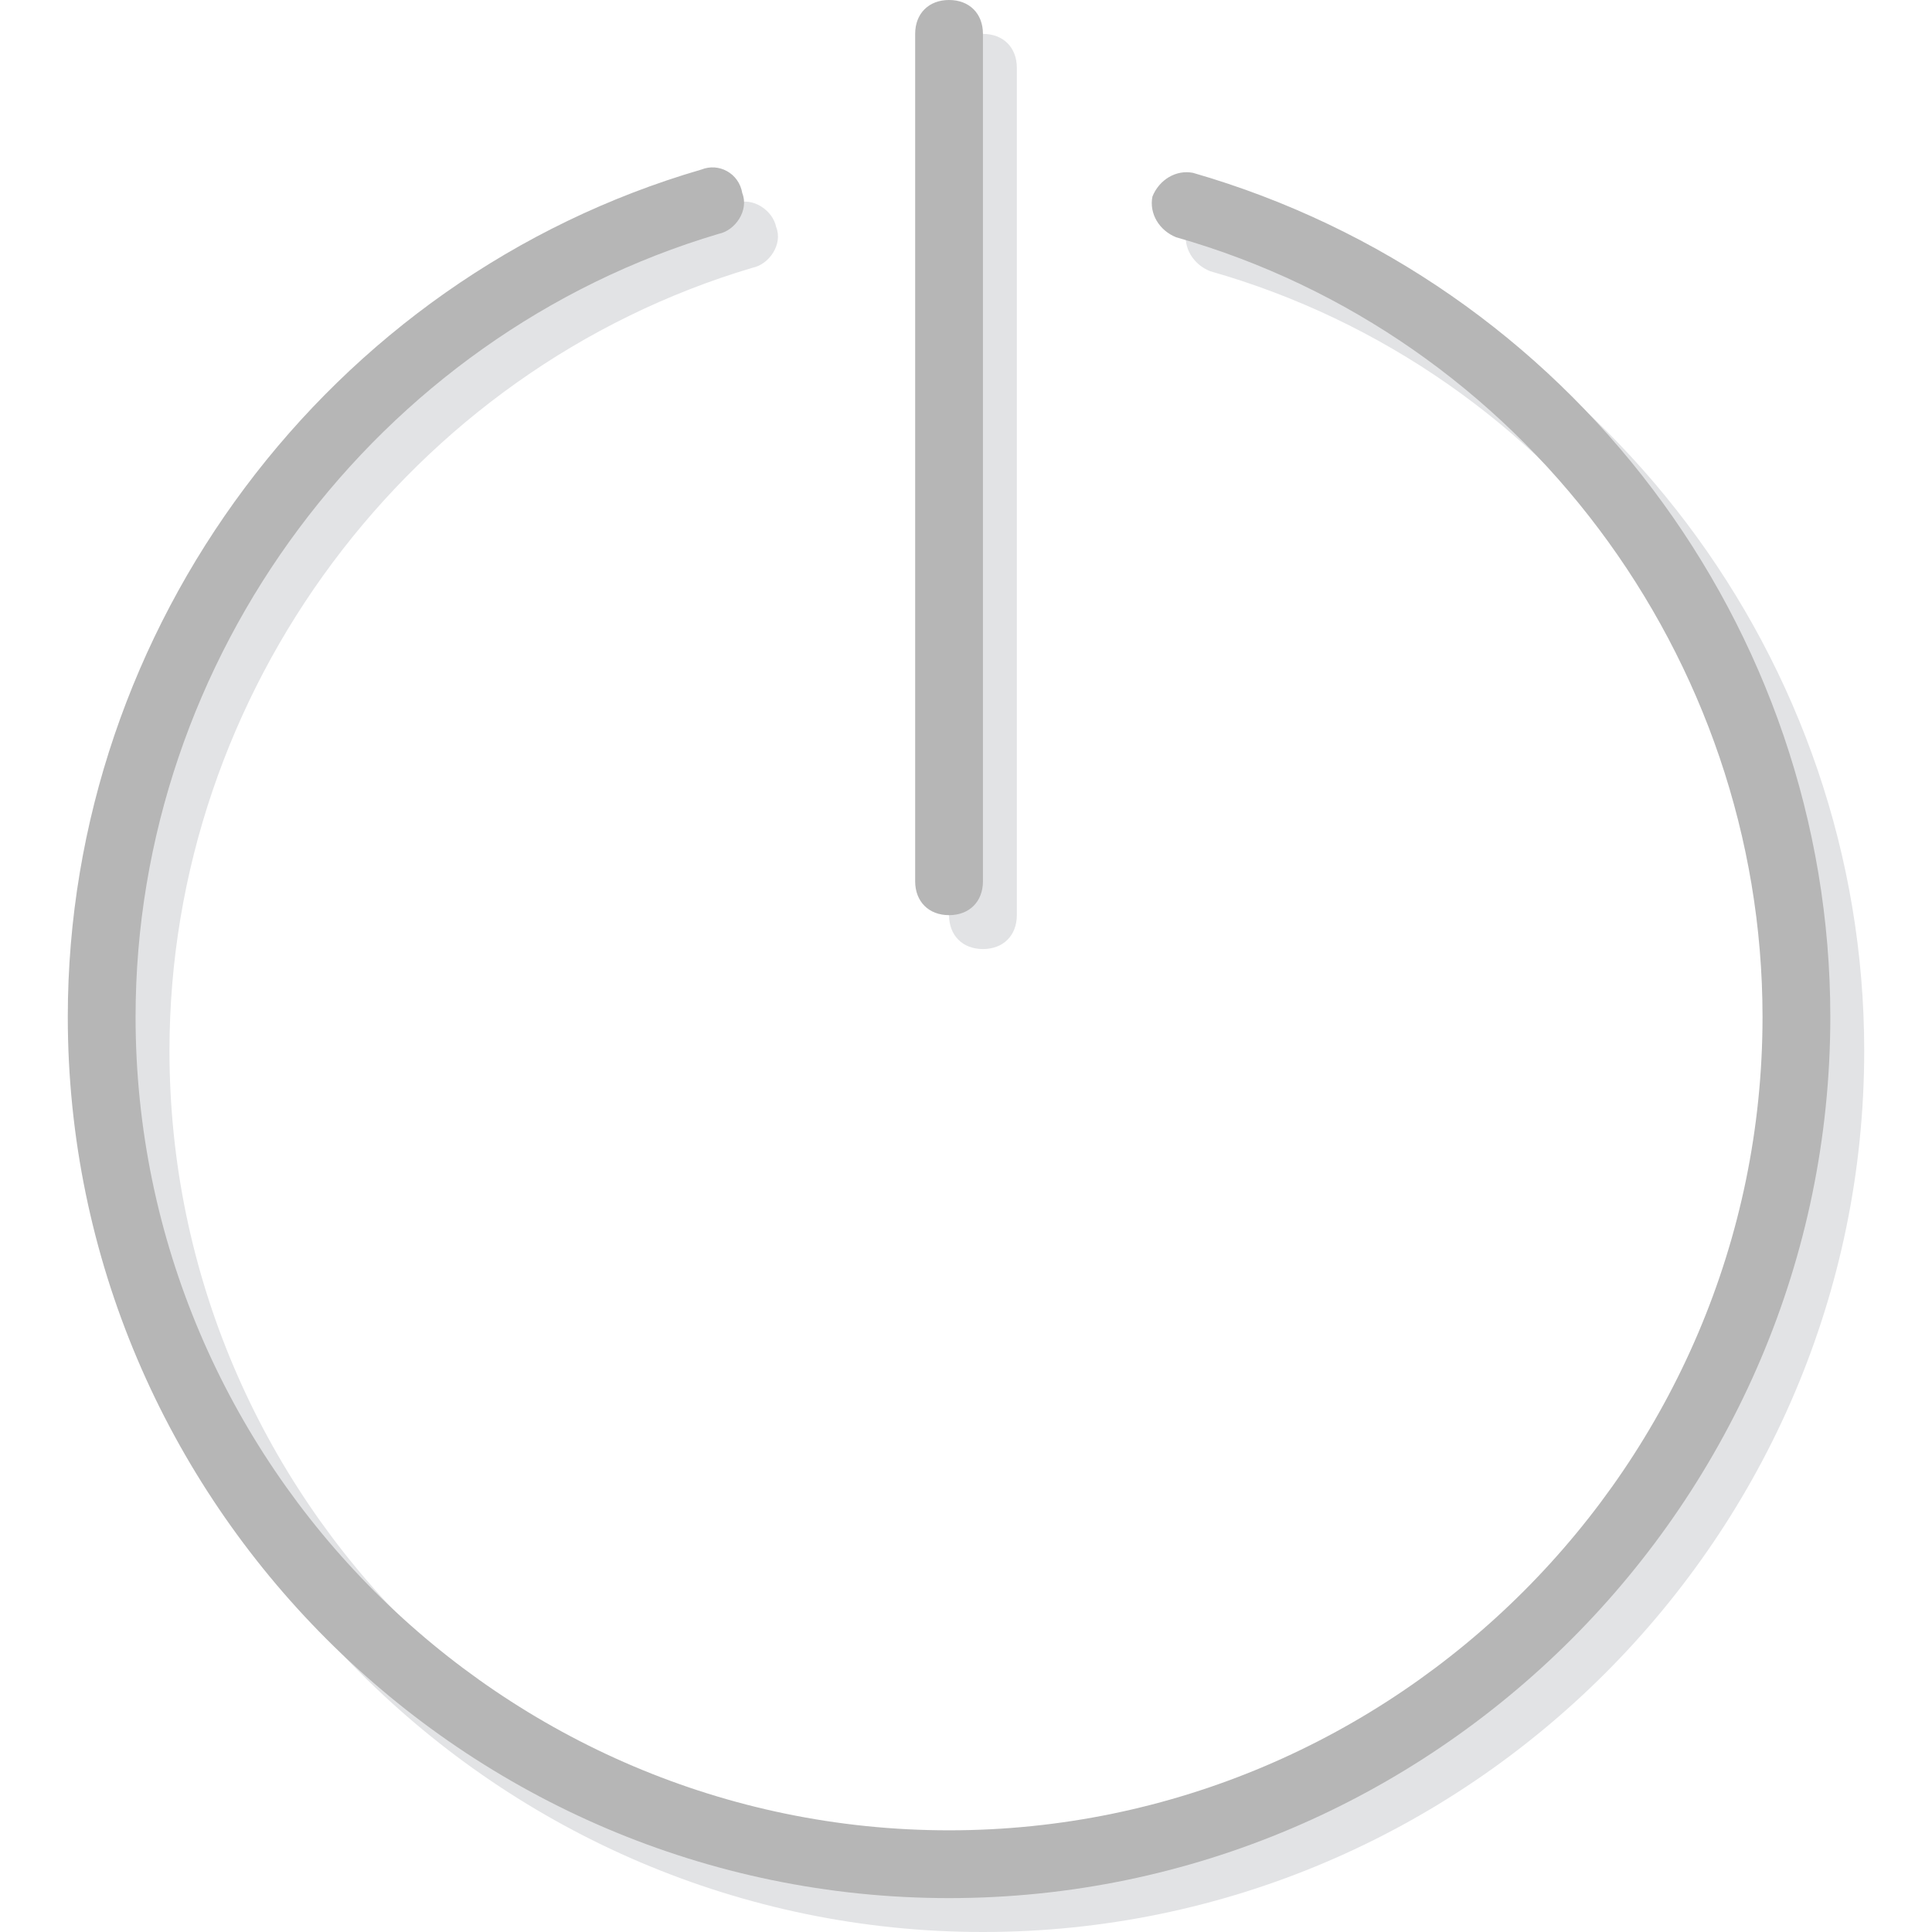
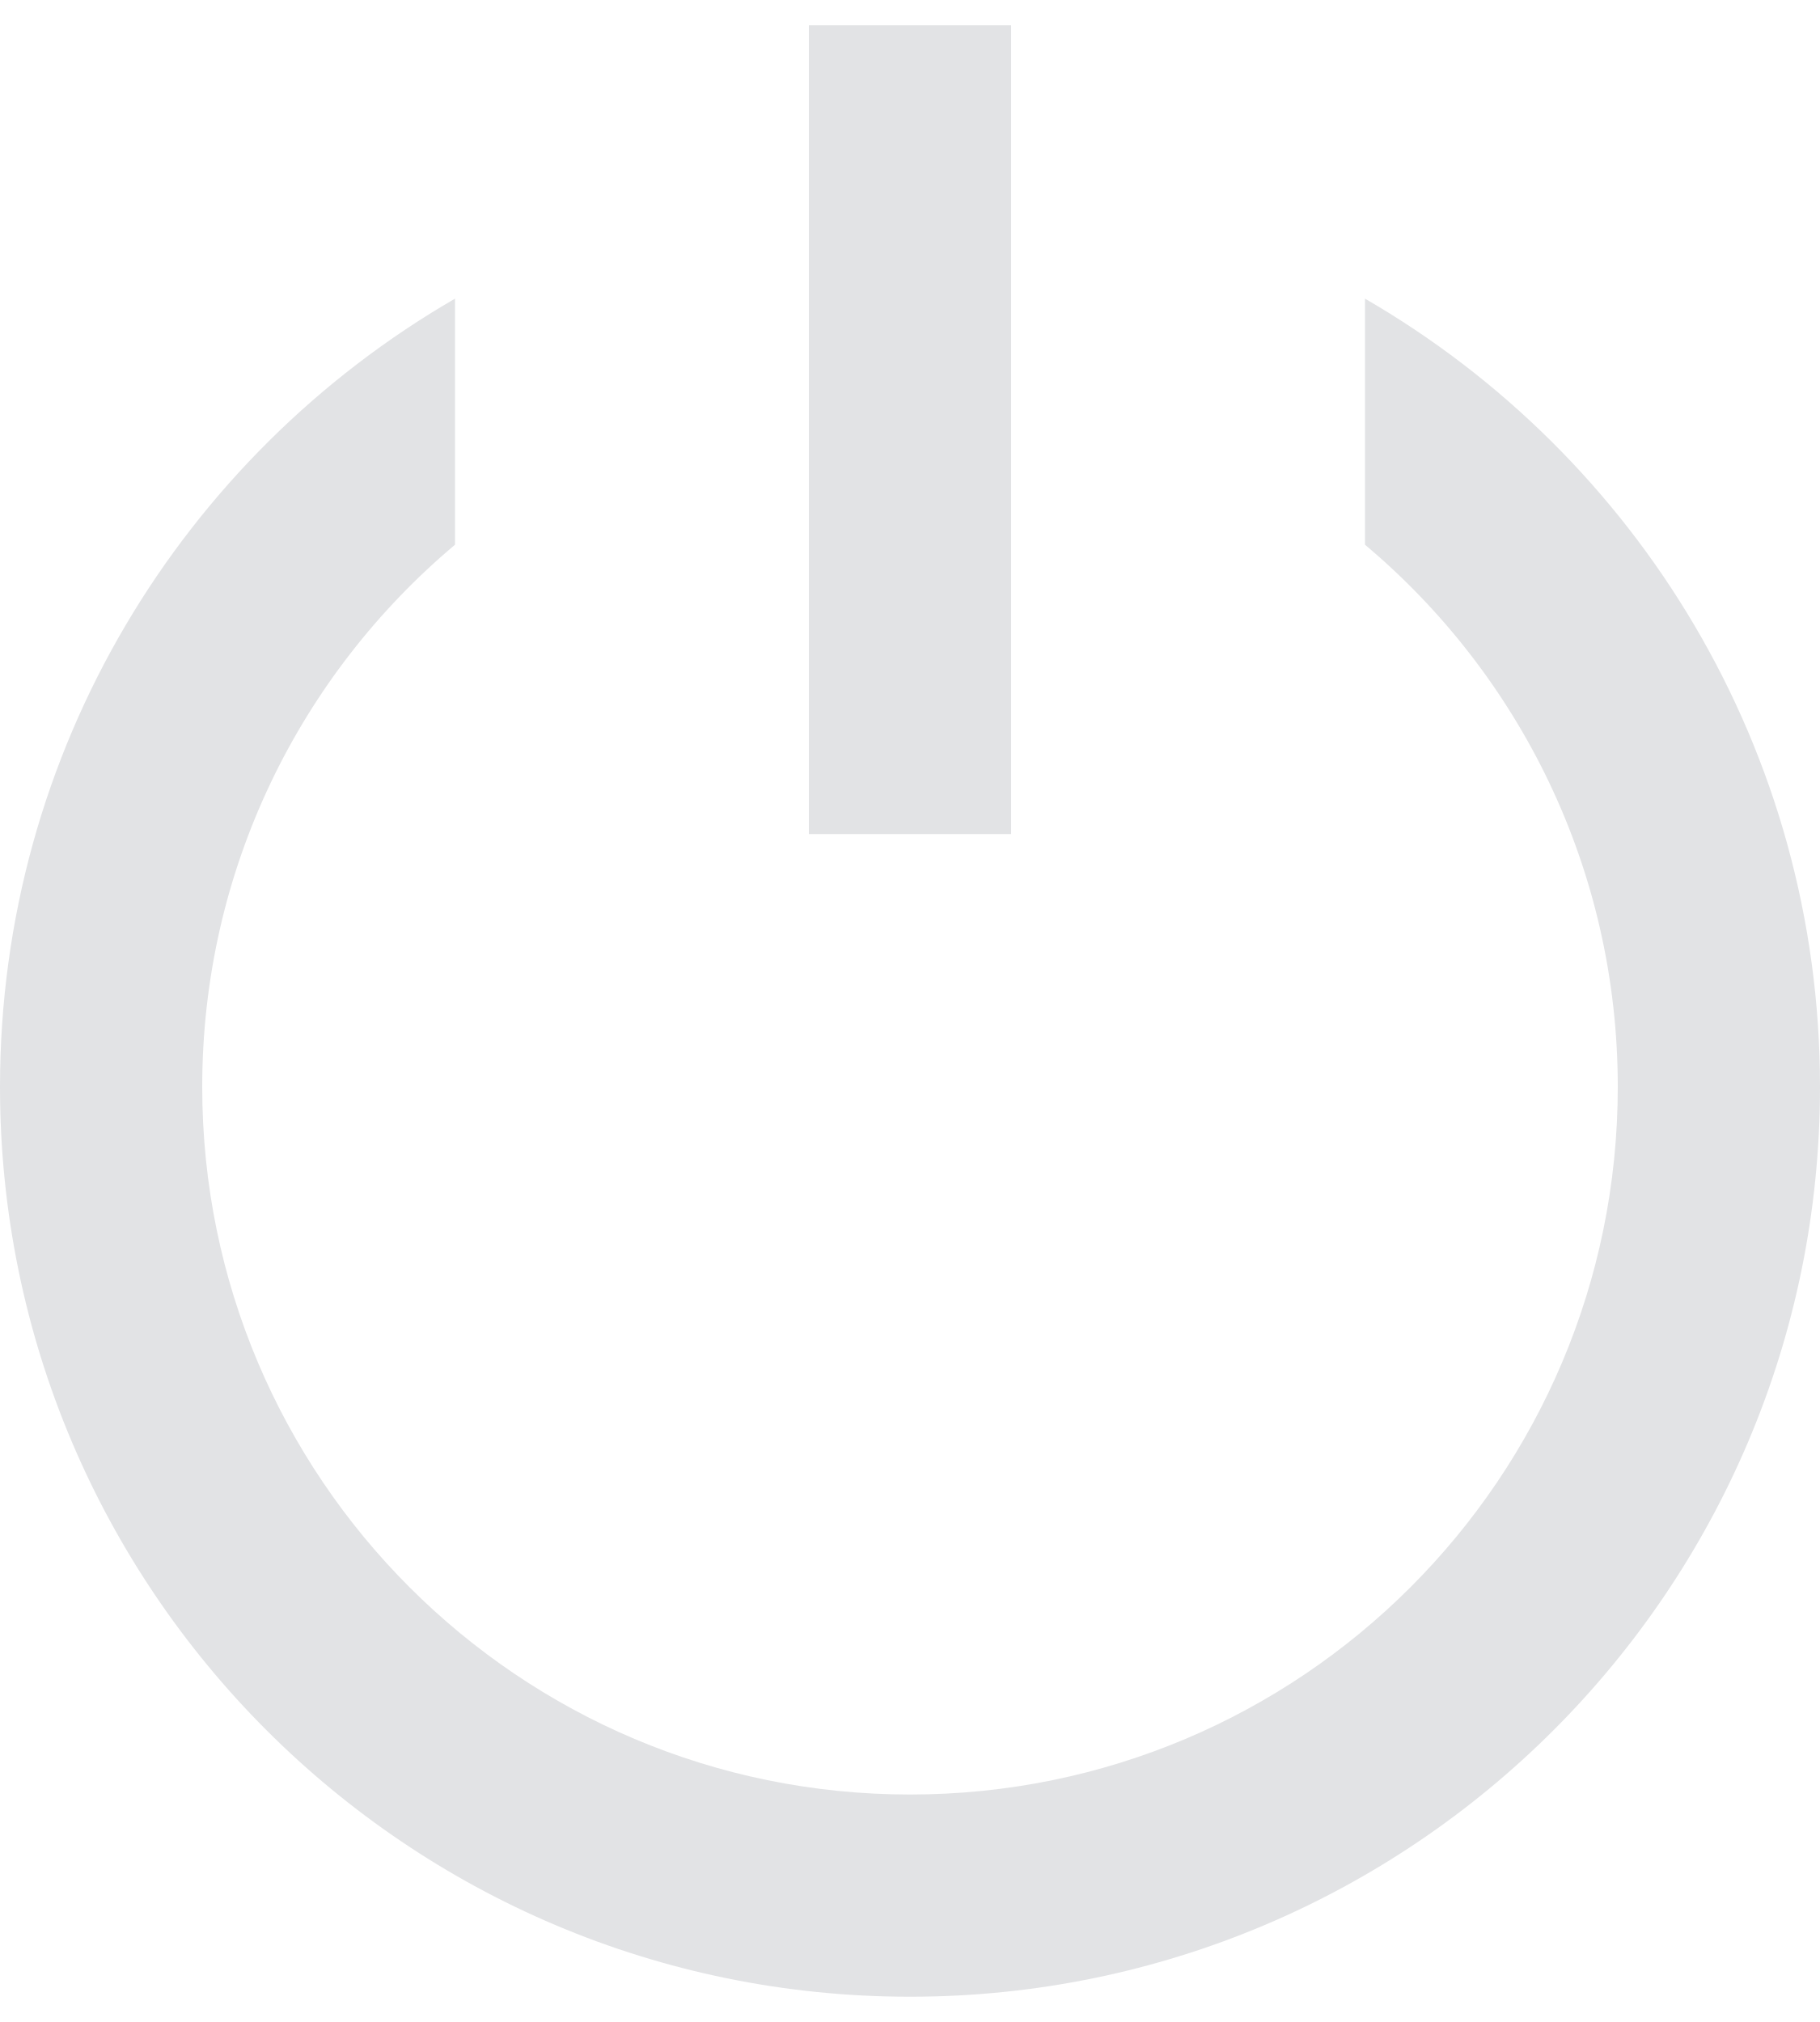
- <svg xmlns="http://www.w3.org/2000/svg" version="1.1" id="Layer_1" x="0px" y="0px" viewBox="0 0 512 512" style="enable-background:new 0 0 512 512;" xml:space="preserve">
-   <g transform="translate(1 1)">
-     <g>
-       <path style="fill:#E2E3E5;" d="M259.491,250.509c-5.389,0-8.982-3.593-8.982-8.982V16.965c0-5.389,3.593-8.982,8.982-8.982    c5.389,0,8.982,3.593,8.982,8.982v224.561C268.474,246.916,264.881,250.509,259.491,250.509z" />
-       <path style="fill:#E2E3E5;" d="M259.491,511C131.042,511,25.947,405.905,25.947,277.456c0-103.298,69.165-195.818,167.972-224.561    c4.491-1.796,9.881,1.796,10.779,6.288c1.797,4.491-1.796,9.881-6.288,10.779C107.688,96.909,43.912,182.242,43.912,277.456    c0,118.568,97.011,215.579,215.579,215.579S475.07,396.025,475.07,277.456c0-95.214-63.775-180.547-155.396-206.596    c-4.491-1.796-7.186-6.288-6.288-10.779c1.797-4.491,6.288-7.186,10.779-6.288c99.705,28.744,168.87,120.365,168.87,223.663    C493.035,405.905,387.94,511,259.491,511z" />
-     </g>
-     <g>
-       <path style="fill:#B6B6B6;" d="M250.509,502.018c-128.449,0-233.544-105.095-233.544-233.544    c0-103.298,69.165-195.818,167.972-224.561c4.491-1.796,9.881,0.898,10.779,6.288c1.796,4.491-1.796,9.881-6.288,10.779    C98.705,87.926,34.93,173.26,34.93,268.474c0,118.568,97.011,215.579,215.579,215.579s215.579-97.011,215.579-215.579    c0-95.214-63.775-180.547-155.396-206.596c-4.491-1.796-7.186-6.288-6.288-10.779c1.797-4.491,6.288-7.186,10.779-6.288    c99.705,28.744,168.87,120.365,168.87,223.663C484.053,396.923,378.958,502.018,250.509,502.018z" />
-       <path style="fill:#B6B6B6;" d="M250.509,241.526c-5.389,0-8.982-3.593-8.982-8.982V7.982c0-5.389,3.593-8.982,8.982-8.982    s8.982,3.593,8.982,8.982v224.561C259.491,237.933,255.898,241.526,250.509,241.526z" />
-     </g>
-   </g>
-   <g>
- </g>
-   <g>
- </g>
-   <g>
- </g>
-   <g>
- </g>
-   <g>
- </g>
-   <g>
- </g>
-   <g>
- </g>
-   <g>
- </g>
-   <g>
- </g>
-   <g>
- </g>
-   <g>
- </g>
-   <g>
- </g>
-   <g>
- </g>
-   <g>
- </g>
-   <g>
- </g>
+ <svg xmlns="http://www.w3.org/2000/svg" width="18" height="20" viewBox="0 0 18 20" fill="none">
+   <path fill-rule="evenodd" clip-rule="evenodd" d="M4.5 2.954C1.81 4.51 0 7.419 0 10.75C0 15.721 4.029 19.75 9 19.75C13.971 19.75 18 15.721 18 10.75C18 7.419 16.19 4.51 13.5 2.954V5.388C15.028 6.672 16 8.598 16 10.75C16 14.616 12.866 17.75 9 17.75C5.134 17.75 2 14.616 2 10.75C2 8.598 2.972 6.672 4.5 5.388V2.954Z" fill="#E2E3E5" />
+   <rect x="8" y="0.25" width="2" height="8" fill="#E2E3E5" />
</svg>
